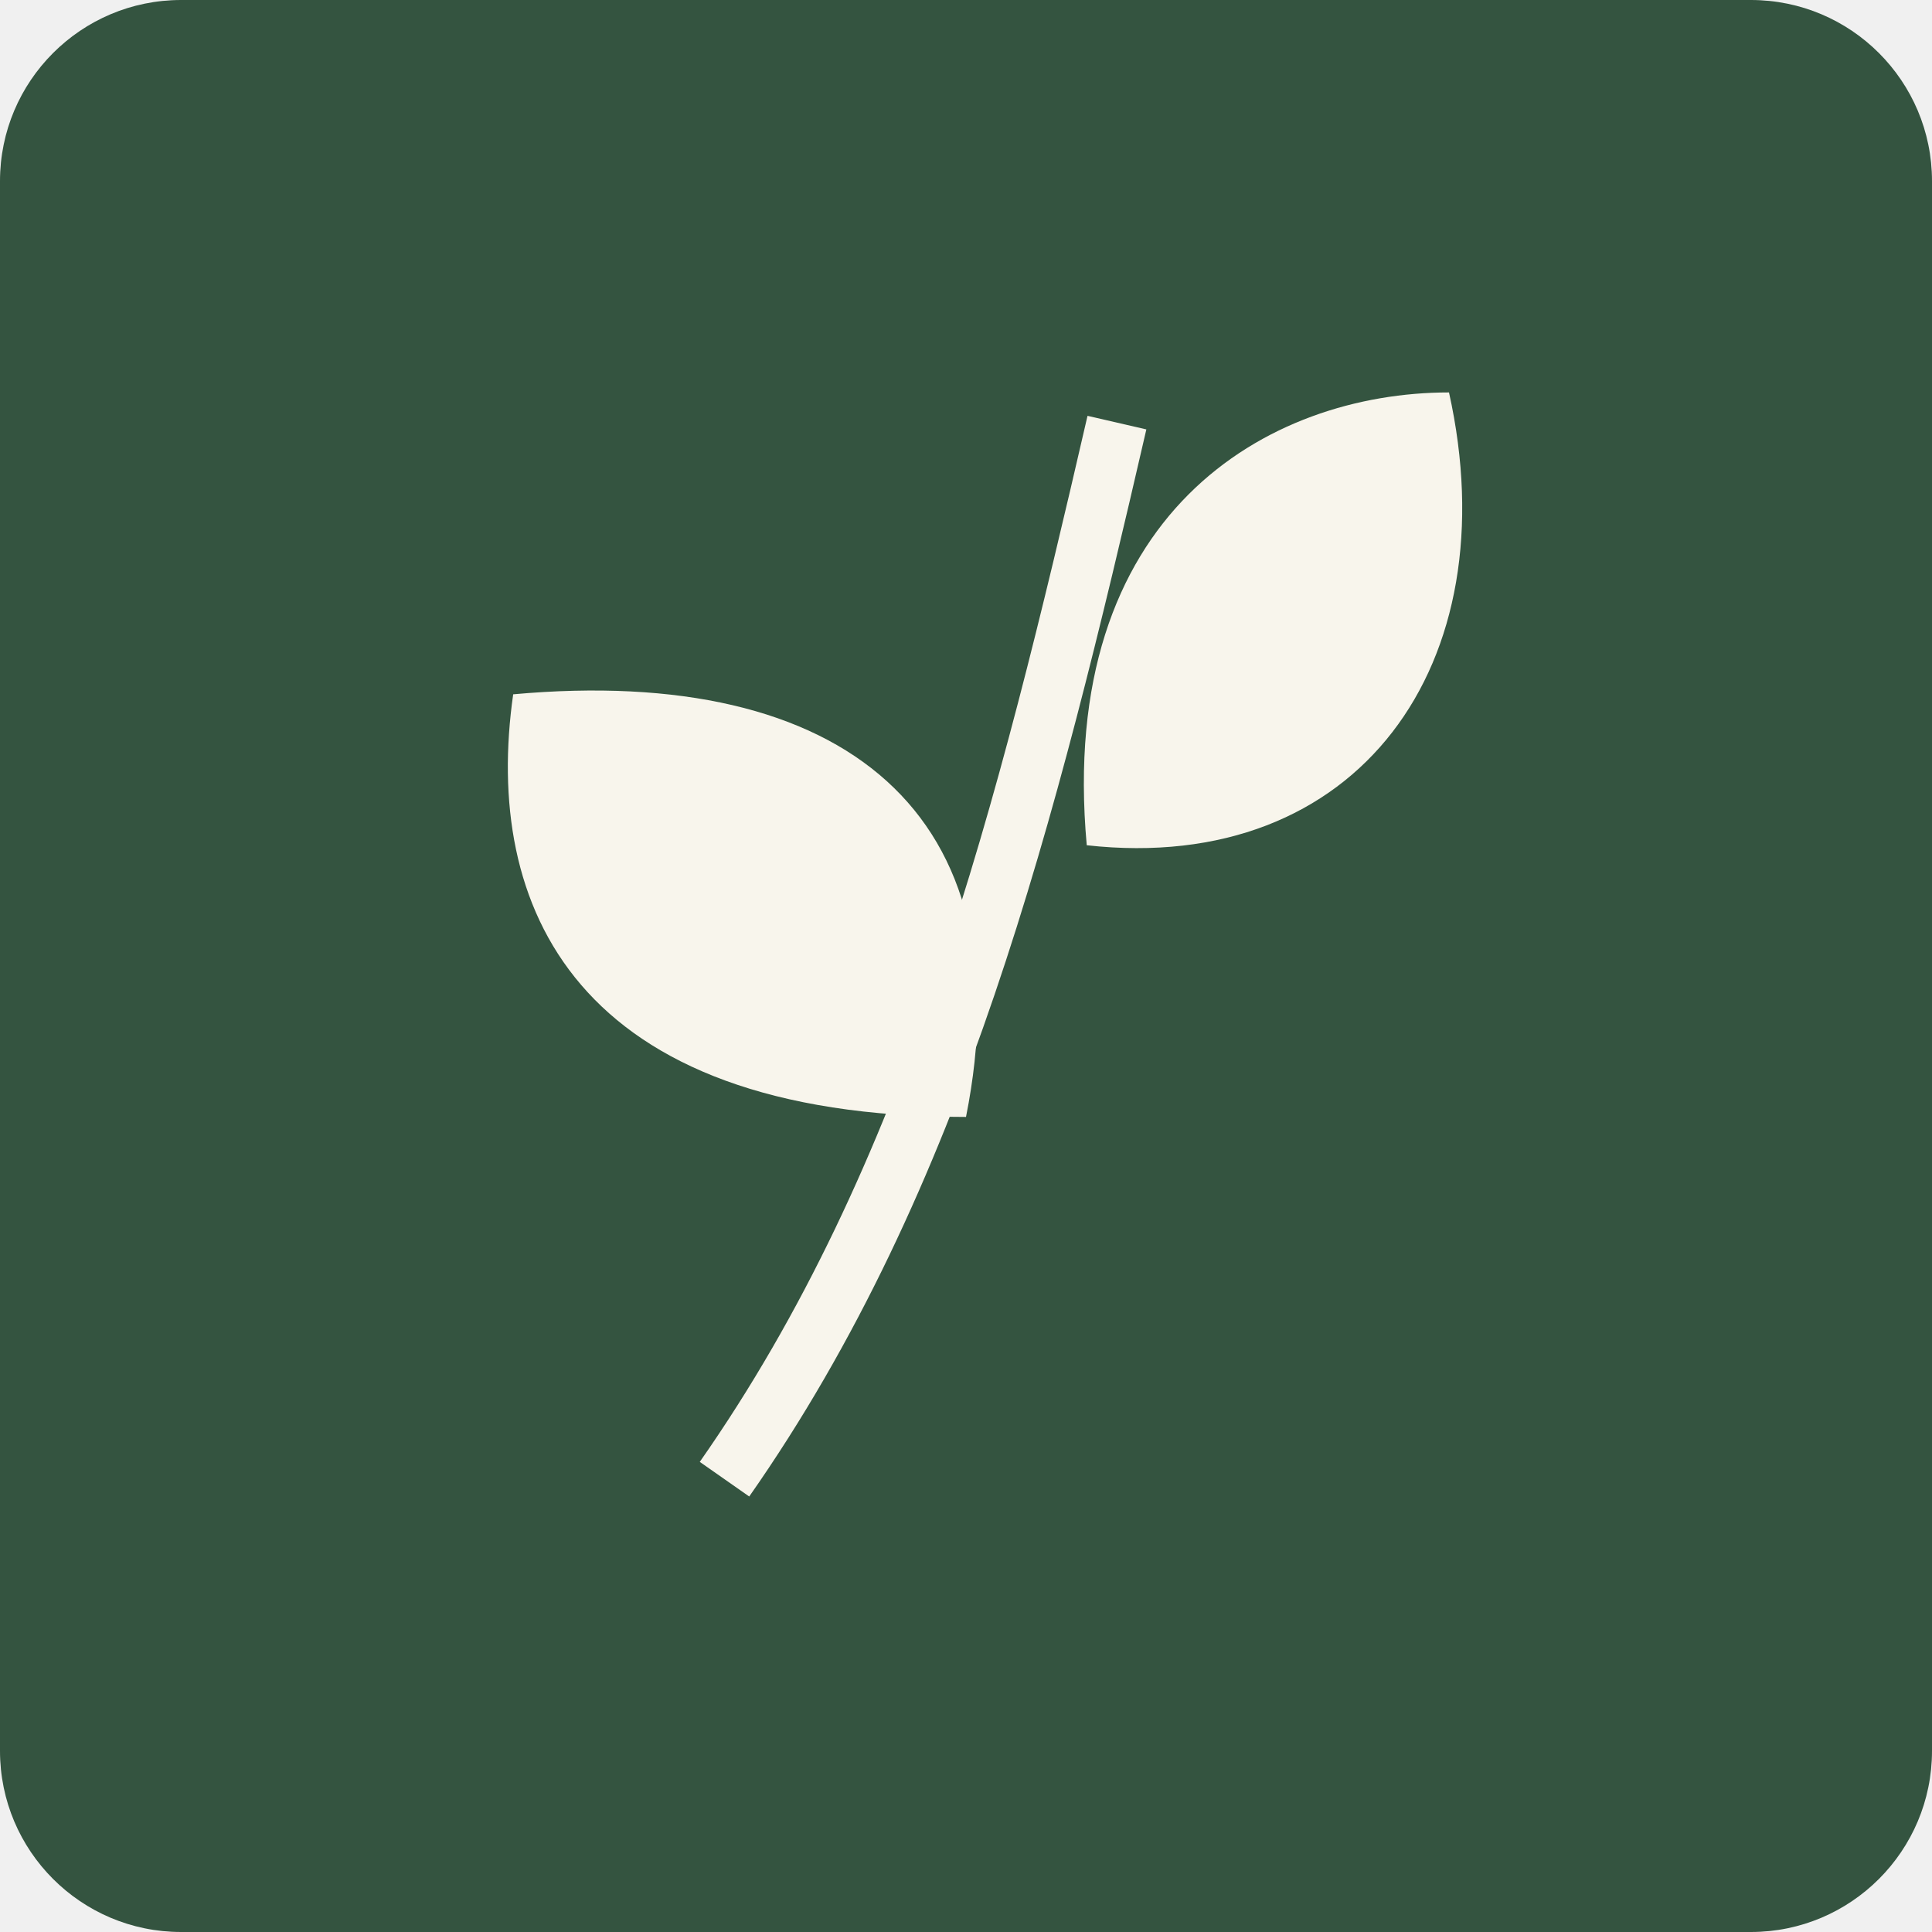
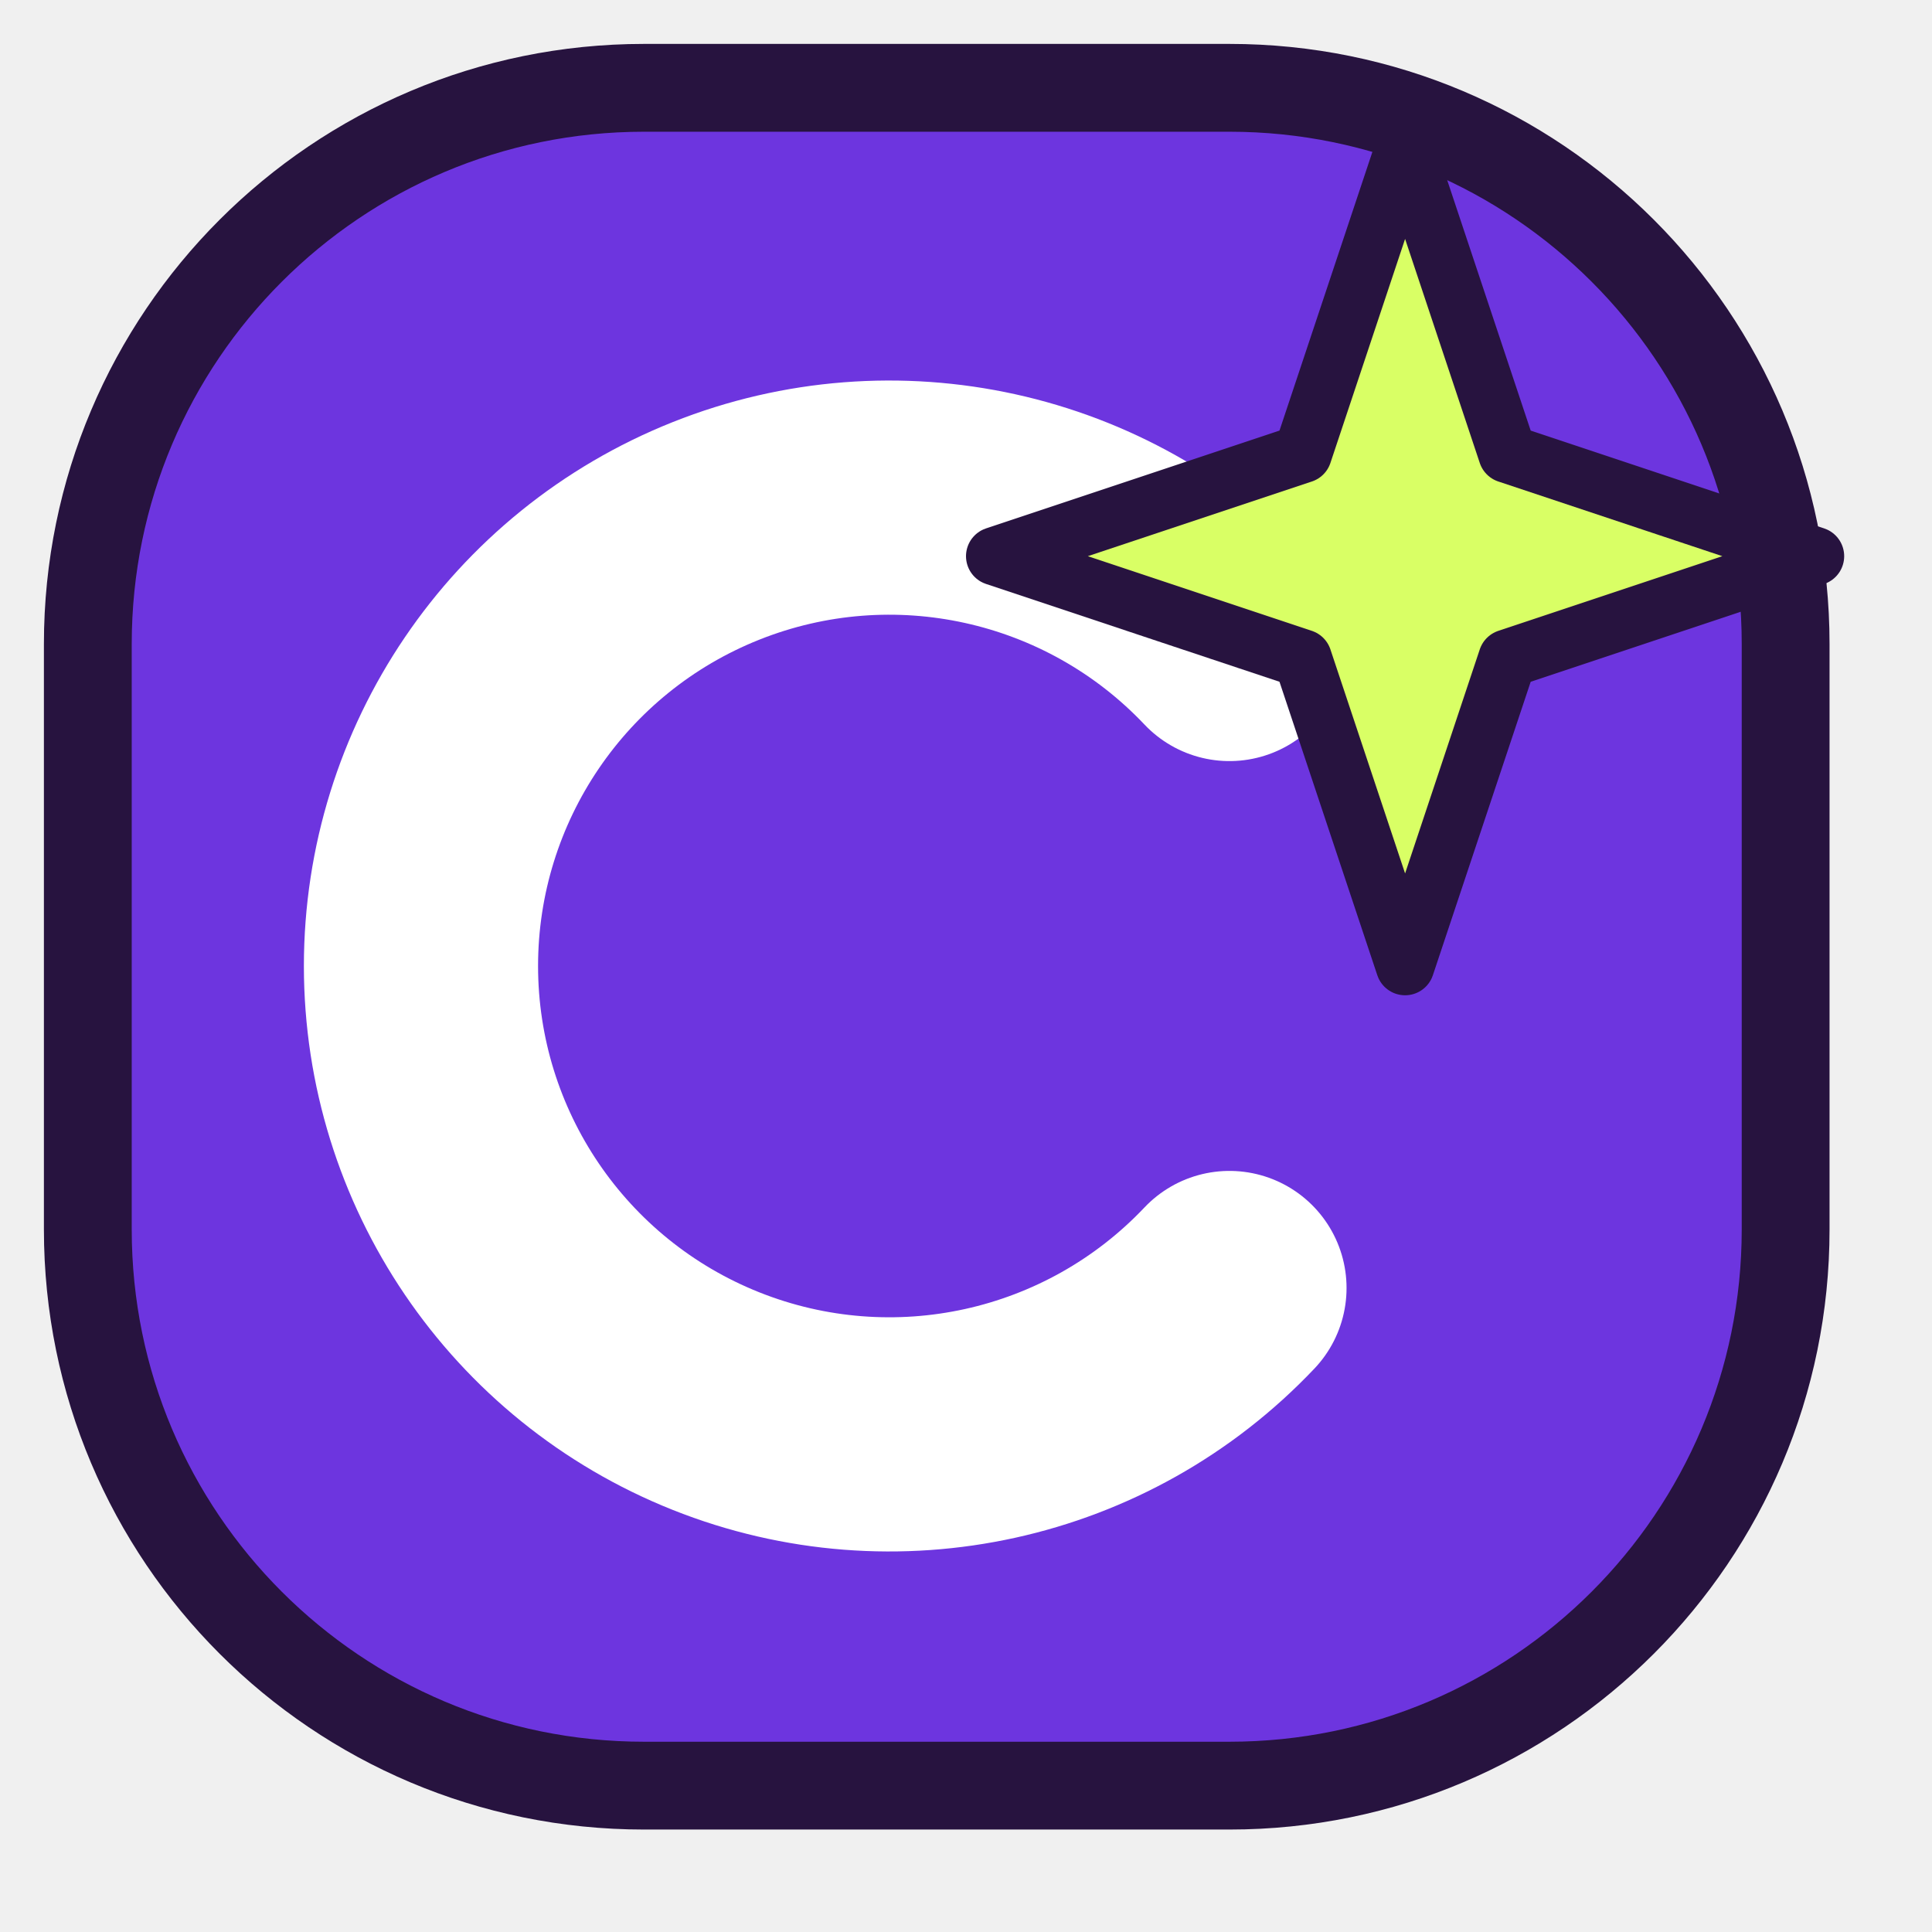
- <svg xmlns="http://www.w3.org/2000/svg" viewBox="0 0 64 64">
-   <rect width="64" height="64" rx="6" fill="#345440" />
-   <g transform="translate(12 8)" fill="#f8f5ec">
-     <path d="M12 41C19 31 22 19 25 6" fill="none" stroke="#f8f5ec" stroke-width="2" />
-     <path d="M20 29C7 29 4 22 5 15C16 14 22 19 20 29ZM24 20C23 9 30 5 36 5C38 14 33 21 24 20Z" />
-   </g>
+ <svg xmlns="http://www.w3.org/2000/svg" viewBox="0 0 66 66">
+   <rect x="3" y="3" width="58" height="58" rx="19" fill="#6d35df" stroke="#27133f" stroke-width="3" />
+   <path d="M42 22a16 16 0 1 0 0 22" fill="none" stroke="#fff" stroke-width="8" stroke-linecap="round" />
+   <path d="m48 5 3.5 10.5L62 19l-10.5 3.5L48 33l-3.5-10.5L34 19l10.5-3.5Z" fill="#d9ff65" stroke="#27133f" stroke-width="2" stroke-linejoin="round" />
</svg>
